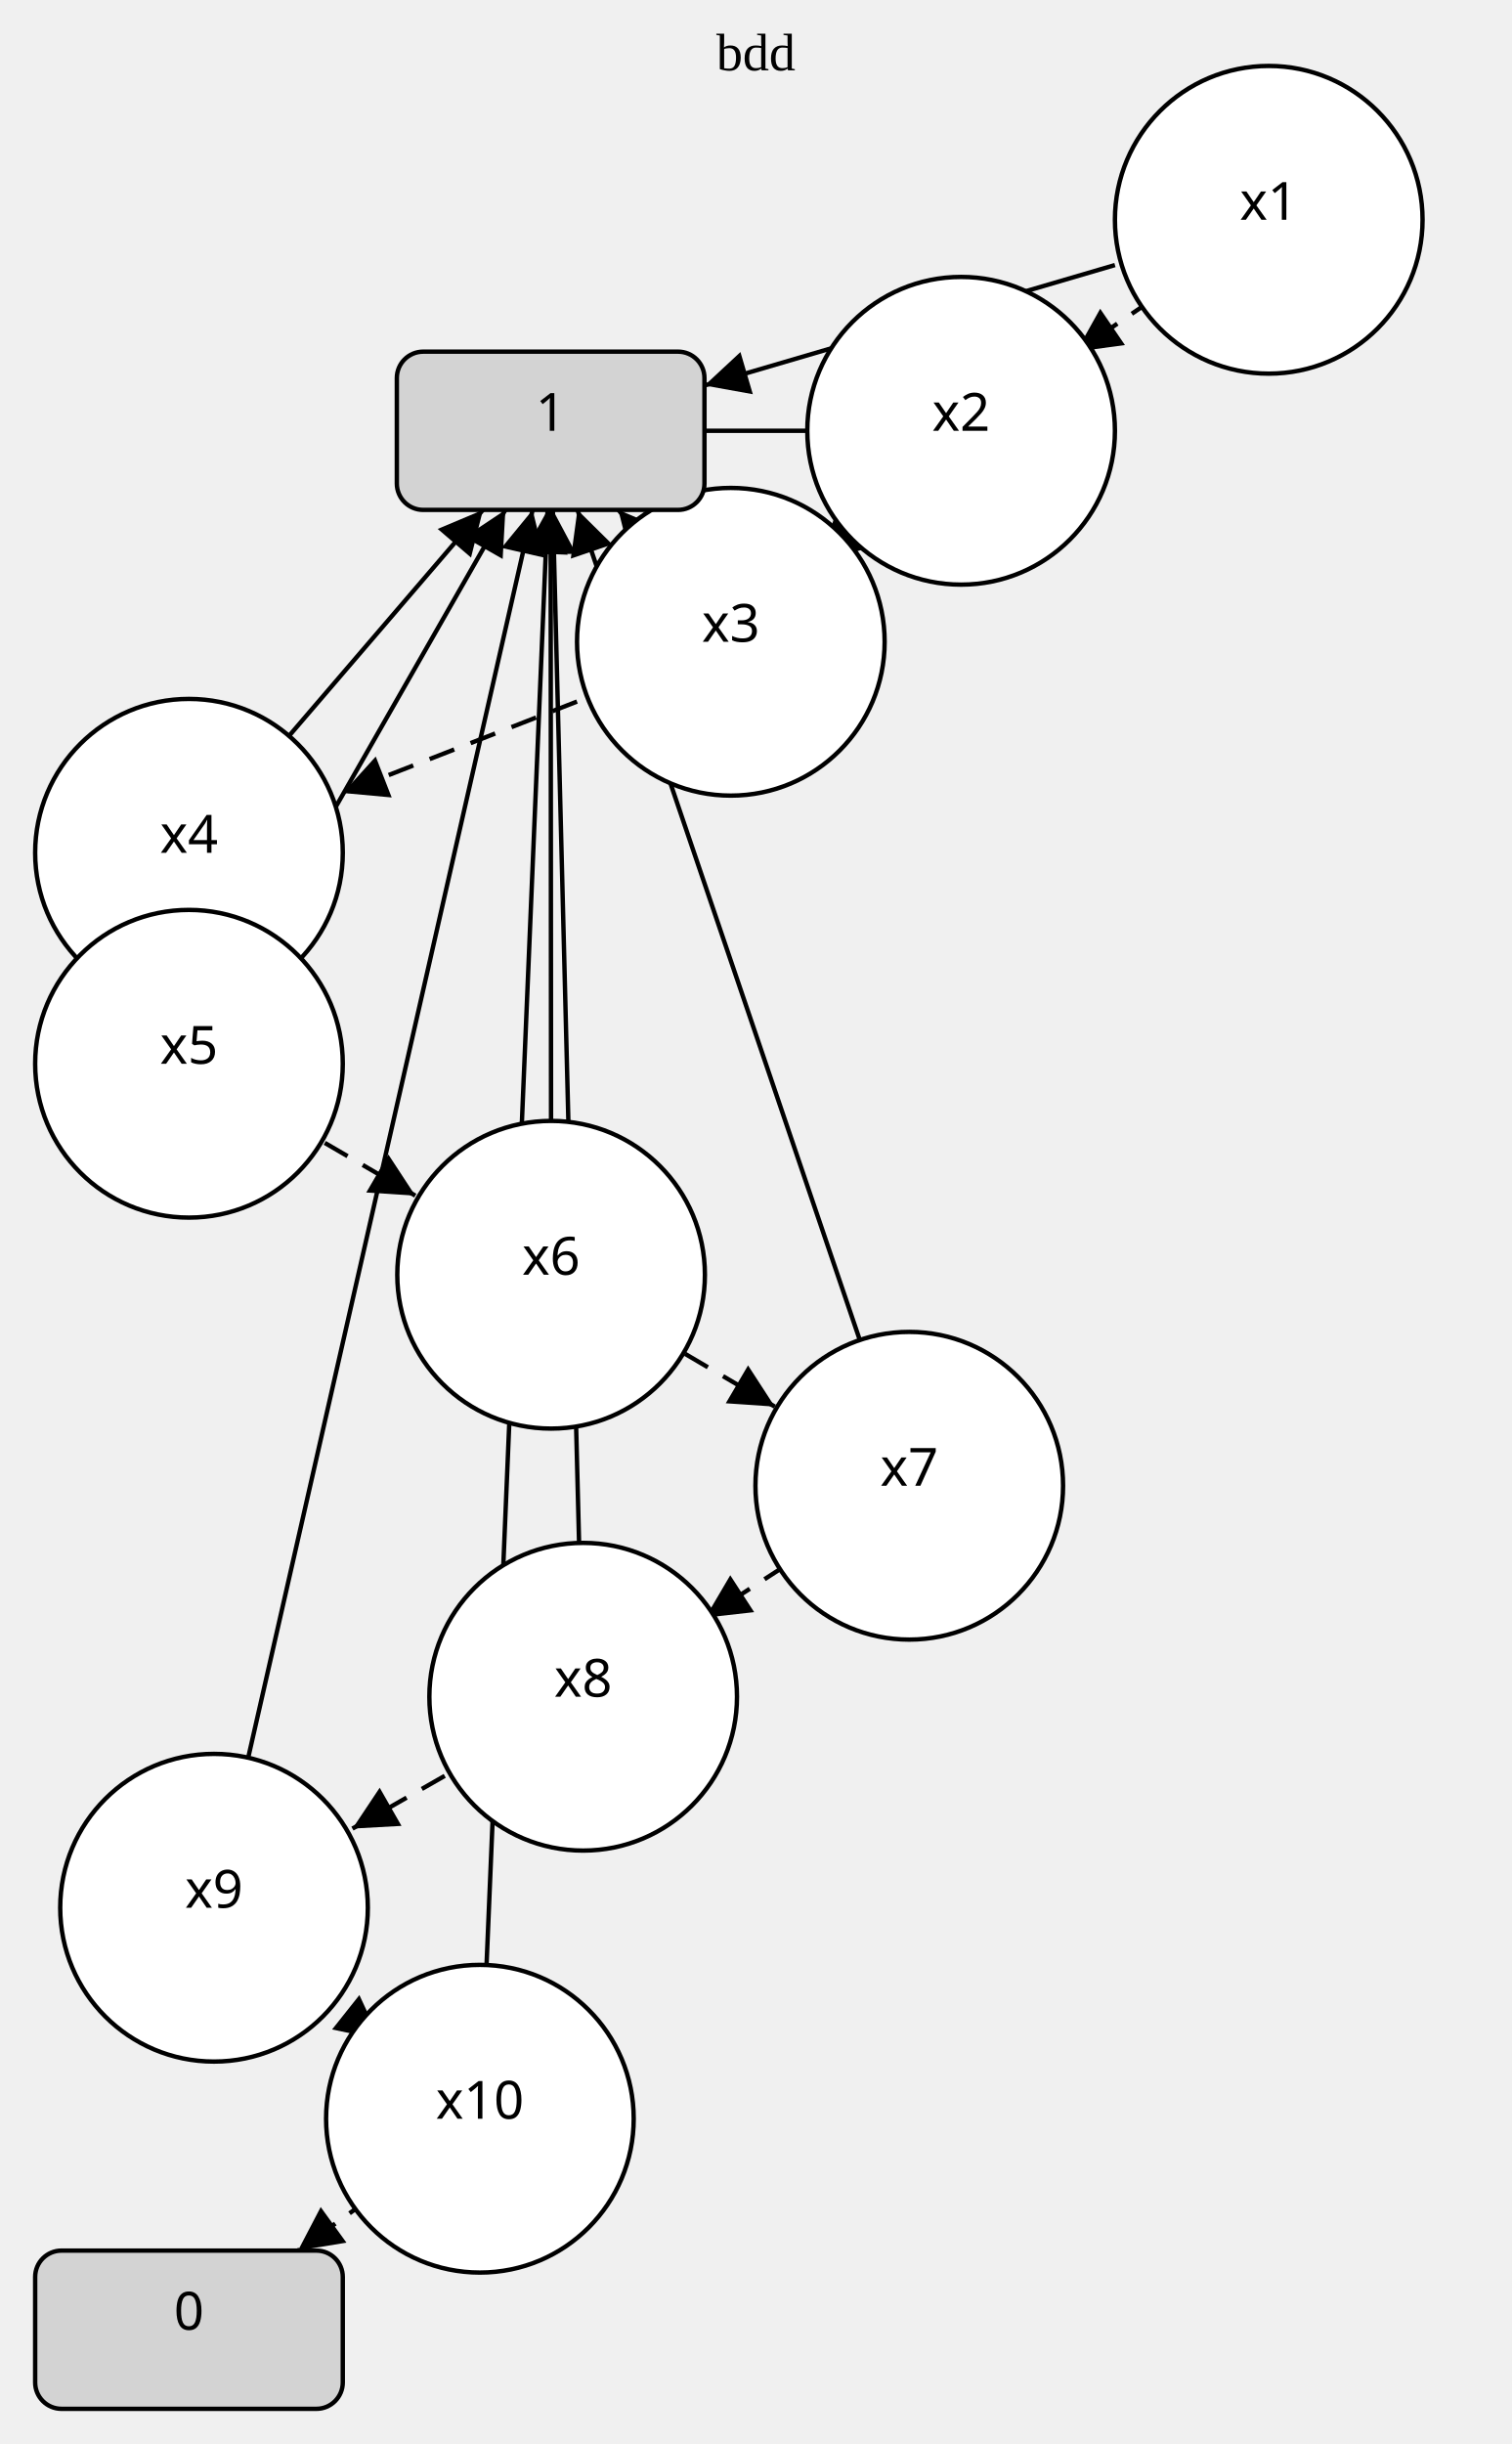
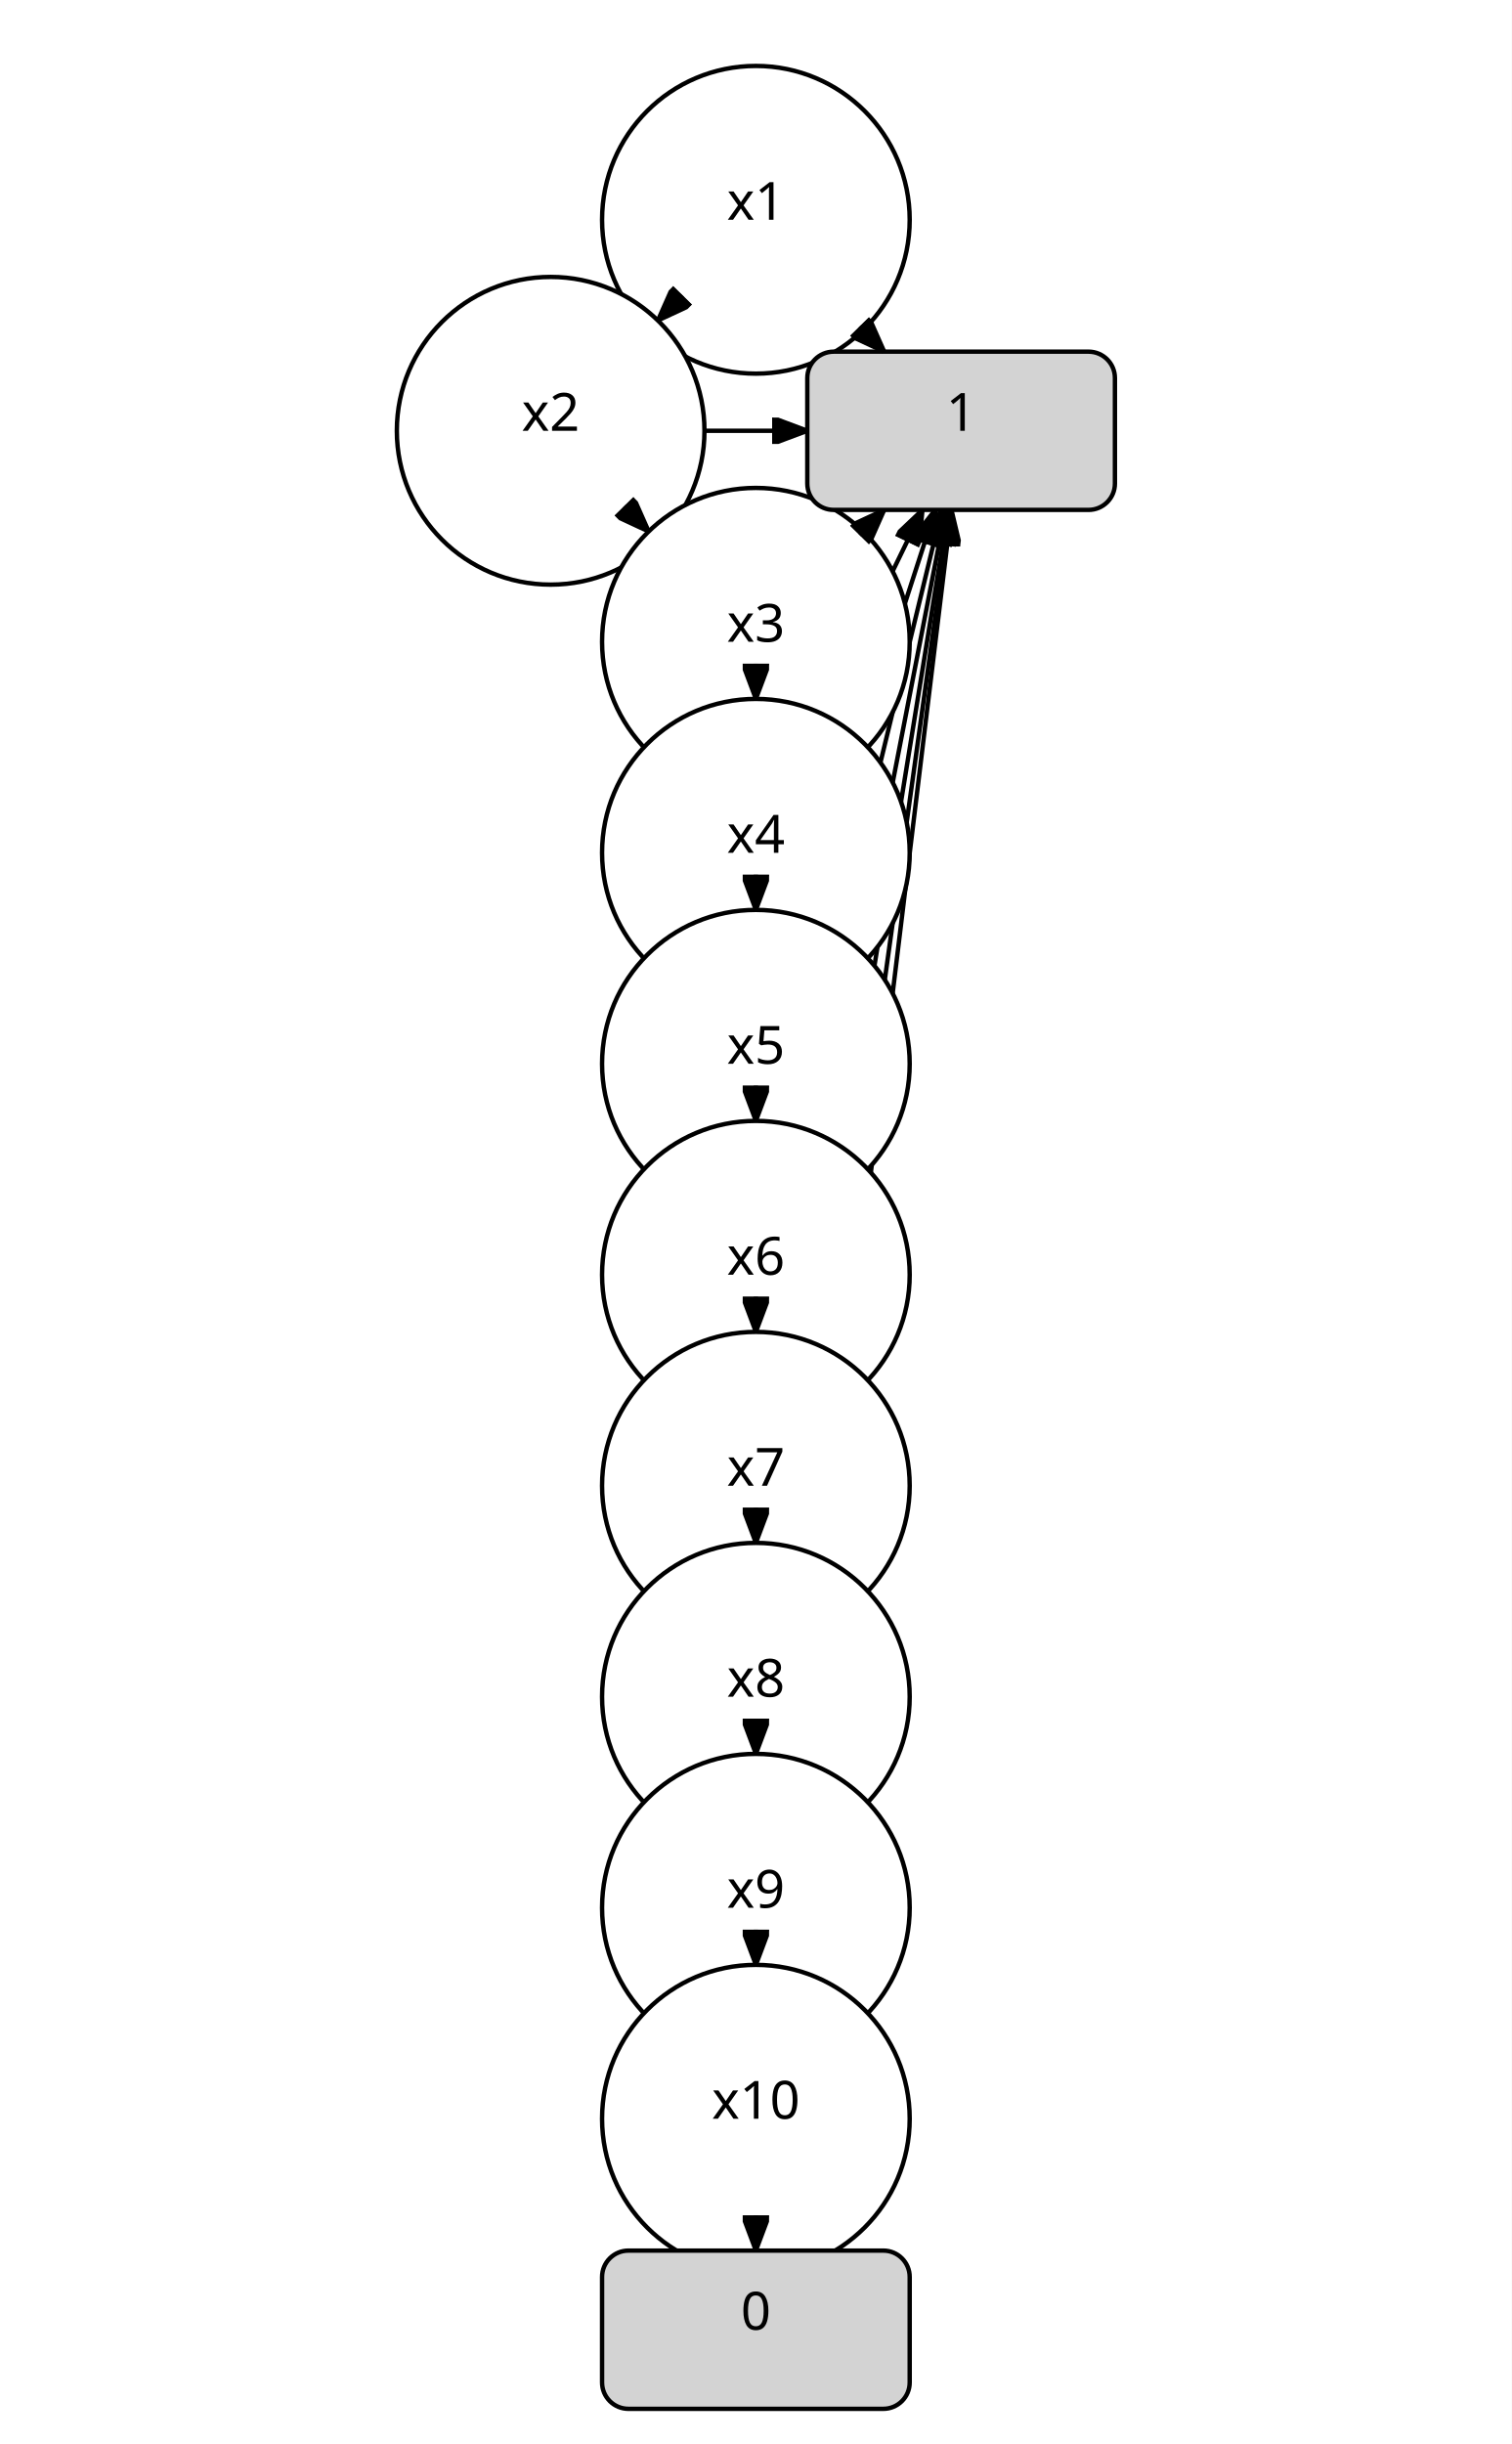
<svg xmlns="http://www.w3.org/2000/svg" width="344" height="556" viewBox="0 0 344 556">
  <text x="172" y="16" text-anchor="middle">bdd</text>
+   <rect width="100%" height="100%" fill="#ffffff" />
  <defs>
-     <marker id="dagir-arrow" markerWidth="10" markerHeight="10" refX="10" refY="5" orient="auto">
-       <path d="M0,0 L10,5 L0,10 z" fill="black" />
+     <marker id="dagir-arrow-0" viewBox="0 0 8 6" markerWidth="8" markerHeight="6" refX="8" refY="3" orient="auto" markerUnits="userSpaceOnUse">
+       <path d="M0 0 L8 3 L0 6 z" fill="#000000" stroke="#000000" />
    </marker>
  </defs>
-   <line x1="262.5" y1="68.0" x2="244.9" y2="80.0" stroke="#000000" stroke-width="1" stroke-dasharray="6,4" marker-end="url(#dagir-arrow)" />
-   <line x1="253.7" y1="60.3" x2="160.3" y2="87.7" stroke="#000000" stroke-width="1" marker-end="url(#dagir-arrow)" />
-   <line x1="199.0" y1="116.0" x2="186.0" y2="128.0" stroke="#000000" stroke-width="1" stroke-dasharray="6,4" marker-end="url(#dagir-arrow)" />
-   <line x1="218.7" y1="98.0" x2="125.3" y2="98.0" stroke="#000000" stroke-width="1" marker-end="url(#dagir-arrow)" />
-   <line x1="131.3" y1="159.6" x2="78.0" y2="180.4" stroke="#000000" stroke-width="1" stroke-dasharray="6,4" marker-end="url(#dagir-arrow)" />
-   <line x1="151.0" y1="128.0" x2="140.7" y2="116.0" stroke="#000000" stroke-width="1" marker-end="url(#dagir-arrow)" />
-   <line x1="43.0" y1="194.0" x2="43.0" y2="242.0" stroke="#000000" stroke-width="1" stroke-dasharray="6,4" marker-end="url(#dagir-arrow)" />
-   <line x1="58.4" y1="176.0" x2="109.9" y2="116.0" stroke="#000000" stroke-width="1" marker-end="url(#dagir-arrow)" />
-   <line x1="73.9" y1="260.0" x2="94.5" y2="272.0" stroke="#000000" stroke-width="1" stroke-dasharray="6,4" marker-end="url(#dagir-arrow)" />
-   <line x1="53.3" y1="224.0" x2="115.0" y2="116.0" stroke="#000000" stroke-width="1" marker-end="url(#dagir-arrow)" />
-   <line x1="155.9" y1="308.0" x2="176.3" y2="320.0" stroke="#000000" stroke-width="1" stroke-dasharray="6,4" marker-end="url(#dagir-arrow)" />
-   <line x1="125.4" y1="272.0" x2="125.3" y2="116.0" stroke="#000000" stroke-width="1" marker-end="url(#dagir-arrow)" />
-   <line x1="179.0" y1="356.0" x2="160.5" y2="368.0" stroke="#000000" stroke-width="1" stroke-dasharray="6,4" marker-end="url(#dagir-arrow)" />
-   <line x1="200.8" y1="320.0" x2="131.4" y2="116.0" stroke="#000000" stroke-width="1" marker-end="url(#dagir-arrow)" />
-   <line x1="101.2" y1="404.0" x2="80.2" y2="416.0" stroke="#000000" stroke-width="1" stroke-dasharray="6,4" marker-end="url(#dagir-arrow)" />
-   <line x1="132.2" y1="368.0" x2="125.8" y2="116.0" stroke="#000000" stroke-width="1" marker-end="url(#dagir-arrow)" />
-   <line x1="71.4" y1="452.0" x2="86.5" y2="464.0" stroke="#000000" stroke-width="1" stroke-dasharray="6,4" marker-end="url(#dagir-arrow)" />
-   <line x1="52.8" y1="416.0" x2="121.2" y2="116.0" stroke="#000000" stroke-width="1" marker-end="url(#dagir-arrow)" />
-   <line x1="84.4" y1="500.0" x2="67.8" y2="512.0" stroke="#000000" stroke-width="1" stroke-dasharray="6,4" marker-end="url(#dagir-arrow)" />
-   <line x1="110.0" y1="464.0" x2="124.6" y2="116.0" stroke="#000000" stroke-width="1" marker-end="url(#dagir-arrow)" />
-   <g id="dagir-1648583349504">
-     <circle cx="288.7" cy="50.0" r="35.0" fill="#ffffff" stroke="#000000" stroke-width="1" />
-     <text x="288.7" y="50.0" text-anchor="middle" alignment-baseline="middle" font-family="sans-serif" font-size="12">x1</text>
+   <line x1="147.6" y1="75.1" x2="149.7" y2="72.9" stroke="#000000" stroke-width="1" color="#000000" stroke-dasharray="6,4" />
+   <line x1="196.4" y1="75.1" x2="201.2" y2="80.0" stroke="#000000" stroke-width="1" color="#000000" />
+   <line x1="149.7" y1="123.1" x2="147.6" y2="120.9" stroke="#000000" stroke-width="1" color="#000000" stroke-dasharray="6,4" />
+   <line x1="160.3" y1="98.0" x2="183.7" y2="98.0" stroke="#000000" stroke-width="1" color="#000000" />
+   <line x1="172.0" y1="181.0" x2="172.0" y2="159.0" stroke="#000000" stroke-width="1" color="#000000" stroke-dasharray="6,4" />
+   <line x1="196.4" y1="120.9" x2="201.2" y2="116.0" stroke="#000000" stroke-width="1" color="#000000" />
+   <line x1="172.0" y1="229.0" x2="172.0" y2="207.0" stroke="#000000" stroke-width="1" color="#000000" stroke-dasharray="6,4" />
+   <line x1="187.3" y1="162.5" x2="209.9" y2="116.0" stroke="#000000" stroke-width="1" color="#000000" />
+   <line x1="172.0" y1="277.0" x2="172.0" y2="255.0" stroke="#000000" stroke-width="1" color="#000000" stroke-dasharray="6,4" />
+   <line x1="182.8" y1="208.7" x2="212.8" y2="116.0" stroke="#000000" stroke-width="1" color="#000000" />
+   <line x1="172.0" y1="325.0" x2="172.0" y2="303.0" stroke="#000000" stroke-width="1" color="#000000" stroke-dasharray="6,4" />
+   <line x1="180.3" y1="256.0" x2="214.3" y2="116.0" stroke="#000000" stroke-width="1" color="#000000" />
+   <line x1="172.0" y1="373.0" x2="172.0" y2="351.0" stroke="#000000" stroke-width="1" color="#000000" stroke-dasharray="6,4" />
+   <line x1="178.7" y1="303.6" x2="215.2" y2="116.0" stroke="#000000" stroke-width="1" color="#000000" />
+   <line x1="172.0" y1="421.0" x2="172.0" y2="399.0" stroke="#000000" stroke-width="1" color="#000000" stroke-dasharray="6,4" />
+   <line x1="177.6" y1="351.5" x2="215.8" y2="116.0" stroke="#000000" stroke-width="1" color="#000000" />
+   <line x1="172.0" y1="469.0" x2="172.0" y2="447.0" stroke="#000000" stroke-width="1" color="#000000" stroke-dasharray="6,4" />
+   <line x1="176.8" y1="399.3" x2="216.2" y2="116.0" stroke="#000000" stroke-width="1" color="#000000" />
+   <line x1="172.0" y1="517.0" x2="172.0" y2="512.0" stroke="#000000" stroke-width="1" color="#000000" stroke-dasharray="6,4" />
+   <line x1="176.2" y1="447.3" x2="216.5" y2="116.0" stroke="#000000" stroke-width="1" color="#000000" />
+   <g id="dagir-1935159170304">
+     <circle cx="172.0" cy="50.0" r="35.0" fill="#ffffff" stroke="#000000" stroke-width="1" />
+     <text x="172.0" y="50.0" text-anchor="middle" alignment-baseline="middle" font-family="sans-serif" font-size="12">x1</text>
  </g>
-   <g id="dagir-1648583349456">
-     <circle cx="218.7" cy="98.0" r="35.0" fill="#ffffff" stroke="#000000" stroke-width="1" />
-     <text x="218.7" y="98.0" text-anchor="middle" alignment-baseline="middle" font-family="sans-serif" font-size="12">x2</text>
+   <g id="dagir-1935159170256">
+     <circle cx="125.3" cy="98.0" r="35.0" fill="#ffffff" stroke="#000000" stroke-width="1" />
+     <text x="125.3" y="98.0" text-anchor="middle" alignment-baseline="middle" font-family="sans-serif" font-size="12">x2</text>
  </g>
-   <g id="dagir-1648583349408">
-     <circle cx="166.3" cy="146.0" r="35.0" fill="#ffffff" stroke="#000000" stroke-width="1" />
-     <text x="166.3" y="146.0" text-anchor="middle" alignment-baseline="middle" font-family="sans-serif" font-size="12">x3</text>
+   <g id="dagir-1935159170208">
+     <circle cx="172.0" cy="146.0" r="35.0" fill="#ffffff" stroke="#000000" stroke-width="1" />
+     <text x="172.0" y="146.0" text-anchor="middle" alignment-baseline="middle" font-family="sans-serif" font-size="12">x3</text>
  </g>
-   <g id="dagir-1648583349360">
-     <circle cx="43.0" cy="194.0" r="35.0" fill="#ffffff" stroke="#000000" stroke-width="1" />
-     <text x="43.0" y="194.0" text-anchor="middle" alignment-baseline="middle" font-family="sans-serif" font-size="12">x4</text>
+   <g id="dagir-1935159170160">
+     <circle cx="172.0" cy="194.0" r="35.0" fill="#ffffff" stroke="#000000" stroke-width="1" />
+     <text x="172.0" y="194.0" text-anchor="middle" alignment-baseline="middle" font-family="sans-serif" font-size="12">x4</text>
  </g>
-   <g id="dagir-1648583349312">
-     <circle cx="43.0" cy="242.0" r="35.0" fill="#ffffff" stroke="#000000" stroke-width="1" />
-     <text x="43.0" y="242.0" text-anchor="middle" alignment-baseline="middle" font-family="sans-serif" font-size="12">x5</text>
+   <g id="dagir-1935159170112">
+     <circle cx="172.0" cy="242.0" r="35.0" fill="#ffffff" stroke="#000000" stroke-width="1" />
+     <text x="172.0" y="242.0" text-anchor="middle" alignment-baseline="middle" font-family="sans-serif" font-size="12">x5</text>
  </g>
-   <g id="dagir-1648583349264">
-     <circle cx="125.4" cy="290.0" r="35.0" fill="#ffffff" stroke="#000000" stroke-width="1" />
-     <text x="125.4" y="290.0" text-anchor="middle" alignment-baseline="middle" font-family="sans-serif" font-size="12">x6</text>
+   <g id="dagir-1935159170064">
+     <circle cx="172.0" cy="290.0" r="35.0" fill="#ffffff" stroke="#000000" stroke-width="1" />
+     <text x="172.0" y="290.0" text-anchor="middle" alignment-baseline="middle" font-family="sans-serif" font-size="12">x6</text>
  </g>
-   <g id="dagir-1648583349216">
-     <circle cx="206.9" cy="338.0" r="35.0" fill="#ffffff" stroke="#000000" stroke-width="1" />
-     <text x="206.9" y="338.0" text-anchor="middle" alignment-baseline="middle" font-family="sans-serif" font-size="12">x7</text>
+   <g id="dagir-1935159170016">
+     <circle cx="172.0" cy="338.0" r="35.0" fill="#ffffff" stroke="#000000" stroke-width="1" />
+     <text x="172.0" y="338.0" text-anchor="middle" alignment-baseline="middle" font-family="sans-serif" font-size="12">x7</text>
  </g>
-   <g id="dagir-1648583349168">
-     <circle cx="132.7" cy="386.0" r="35.0" fill="#ffffff" stroke="#000000" stroke-width="1" />
-     <text x="132.7" y="386.0" text-anchor="middle" alignment-baseline="middle" font-family="sans-serif" font-size="12">x8</text>
+   <g id="dagir-1935159169968">
+     <circle cx="172.0" cy="386.0" r="35.0" fill="#ffffff" stroke="#000000" stroke-width="1" />
+     <text x="172.0" y="386.0" text-anchor="middle" alignment-baseline="middle" font-family="sans-serif" font-size="12">x8</text>
  </g>
-   <g id="dagir-1648583349120">
-     <circle cx="48.7" cy="434.0" r="35.0" fill="#ffffff" stroke="#000000" stroke-width="1" />
-     <text x="48.7" y="434.0" text-anchor="middle" alignment-baseline="middle" font-family="sans-serif" font-size="12">x9</text>
+   <g id="dagir-1935159169920">
+     <circle cx="172.0" cy="434.0" r="35.0" fill="#ffffff" stroke="#000000" stroke-width="1" />
+     <text x="172.0" y="434.0" text-anchor="middle" alignment-baseline="middle" font-family="sans-serif" font-size="12">x9</text>
  </g>
-   <g id="dagir-1648583349072">
-     <circle cx="109.2" cy="482.0" r="35.0" fill="#ffffff" stroke="#000000" stroke-width="1" />
-     <text x="109.2" y="482.0" text-anchor="middle" alignment-baseline="middle" font-family="sans-serif" font-size="12">x10</text>
+   <g id="dagir-1935159169872">
+     <circle cx="172.0" cy="482.0" r="35.0" fill="#ffffff" stroke="#000000" stroke-width="1" />
+     <text x="172.0" y="482.0" text-anchor="middle" alignment-baseline="middle" font-family="sans-serif" font-size="12">x10</text>
  </g>
-   <g id="dagir-1648583346816">
-     <rect x="8.0" y="512.0" width="70.0" height="36.0" rx="6" ry="6" fill="lightgray" stroke="#000000" stroke-width="1" />
-     <text x="43.0" y="530.0" text-anchor="middle" alignment-baseline="middle" font-family="sans-serif" font-size="12">0</text>
+   <g id="dagir-1935159167616">
+     <rect x="137.0" y="512.0" width="70.0" height="36.0" rx="6" ry="6" fill="lightgray" stroke="#000000" stroke-width="1" />
+     <text x="172.0" y="530.0" text-anchor="middle" alignment-baseline="middle" font-family="sans-serif" font-size="12">0</text>
  </g>
-   <g id="dagir-1648583346864">
-     <rect x="90.3" y="80.0" width="70.0" height="36.0" rx="6" ry="6" fill="lightgray" stroke="#000000" stroke-width="1" />
-     <text x="125.3" y="98.0" text-anchor="middle" alignment-baseline="middle" font-family="sans-serif" font-size="12">1</text>
+   <g id="dagir-1935159167664">
+     <rect x="183.7" y="80.0" width="70.0" height="36.0" rx="6" ry="6" fill="lightgray" stroke="#000000" stroke-width="1" />
+     <text x="218.7" y="98.0" text-anchor="middle" alignment-baseline="middle" font-family="sans-serif" font-size="12">1</text>
  </g>
+   <line x1="155.3" y1="67.2" x2="149.7" y2="72.9" stroke="#000000" stroke-width="1" color="#000000" stroke-dasharray="6,4" marker-end="url(#dagir-arrow-0)" />
+   <line x1="195.6" y1="74.3" x2="201.2" y2="80.0" stroke="#000000" stroke-width="1" color="#000000" marker-end="url(#dagir-arrow-0)" />
+   <line x1="142.0" y1="115.2" x2="147.6" y2="120.9" stroke="#000000" stroke-width="1" color="#000000" stroke-dasharray="6,4" marker-end="url(#dagir-arrow-0)" />
+   <line x1="175.7" y1="98.0" x2="183.7" y2="98.0" stroke="#000000" stroke-width="1" color="#000000" marker-end="url(#dagir-arrow-0)" />
+   <line x1="172.0" y1="151.0" x2="172.0" y2="159.0" stroke="#000000" stroke-width="1" color="#000000" stroke-dasharray="6,4" marker-end="url(#dagir-arrow-0)" />
+   <line x1="195.6" y1="121.7" x2="201.2" y2="116.0" stroke="#000000" stroke-width="1" color="#000000" marker-end="url(#dagir-arrow-0)" />
+   <line x1="172.0" y1="199.0" x2="172.0" y2="207.0" stroke="#000000" stroke-width="1" color="#000000" stroke-dasharray="6,4" marker-end="url(#dagir-arrow-0)" />
+   <line x1="206.4" y1="123.2" x2="209.9" y2="116.0" stroke="#000000" stroke-width="1" color="#000000" marker-end="url(#dagir-arrow-0)" />
+   <line x1="172.0" y1="247.0" x2="172.0" y2="255.0" stroke="#000000" stroke-width="1" color="#000000" stroke-dasharray="6,4" marker-end="url(#dagir-arrow-0)" />
+   <line x1="210.4" y1="123.6" x2="212.8" y2="116.0" stroke="#000000" stroke-width="1" color="#000000" marker-end="url(#dagir-arrow-0)" />
+   <line x1="172.0" y1="295.0" x2="172.0" y2="303.0" stroke="#000000" stroke-width="1" color="#000000" stroke-dasharray="6,4" marker-end="url(#dagir-arrow-0)" />
+   <line x1="212.4" y1="123.8" x2="214.3" y2="116.0" stroke="#000000" stroke-width="1" color="#000000" marker-end="url(#dagir-arrow-0)" />
+   <line x1="172.0" y1="343.0" x2="172.0" y2="351.0" stroke="#000000" stroke-width="1" color="#000000" stroke-dasharray="6,4" marker-end="url(#dagir-arrow-0)" />
+   <line x1="213.6" y1="123.9" x2="215.2" y2="116.0" stroke="#000000" stroke-width="1" color="#000000" marker-end="url(#dagir-arrow-0)" />
+   <line x1="172.0" y1="391.0" x2="172.0" y2="399.0" stroke="#000000" stroke-width="1" color="#000000" stroke-dasharray="6,4" marker-end="url(#dagir-arrow-0)" />
+   <line x1="214.5" y1="123.9" x2="215.8" y2="116.0" stroke="#000000" stroke-width="1" color="#000000" marker-end="url(#dagir-arrow-0)" />
+   <line x1="172.0" y1="439.0" x2="172.0" y2="447.0" stroke="#000000" stroke-width="1" color="#000000" stroke-dasharray="6,4" marker-end="url(#dagir-arrow-0)" />
+   <line x1="215.1" y1="123.9" x2="216.2" y2="116.0" stroke="#000000" stroke-width="1" color="#000000" marker-end="url(#dagir-arrow-0)" />
+   <line x1="172.0" y1="504.0" x2="172.0" y2="512.0" stroke="#000000" stroke-width="1" color="#000000" stroke-dasharray="6,4" marker-end="url(#dagir-arrow-0)" />
+   <line x1="215.5" y1="123.9" x2="216.5" y2="116.0" stroke="#000000" stroke-width="1" color="#000000" marker-end="url(#dagir-arrow-0)" />
</svg>
